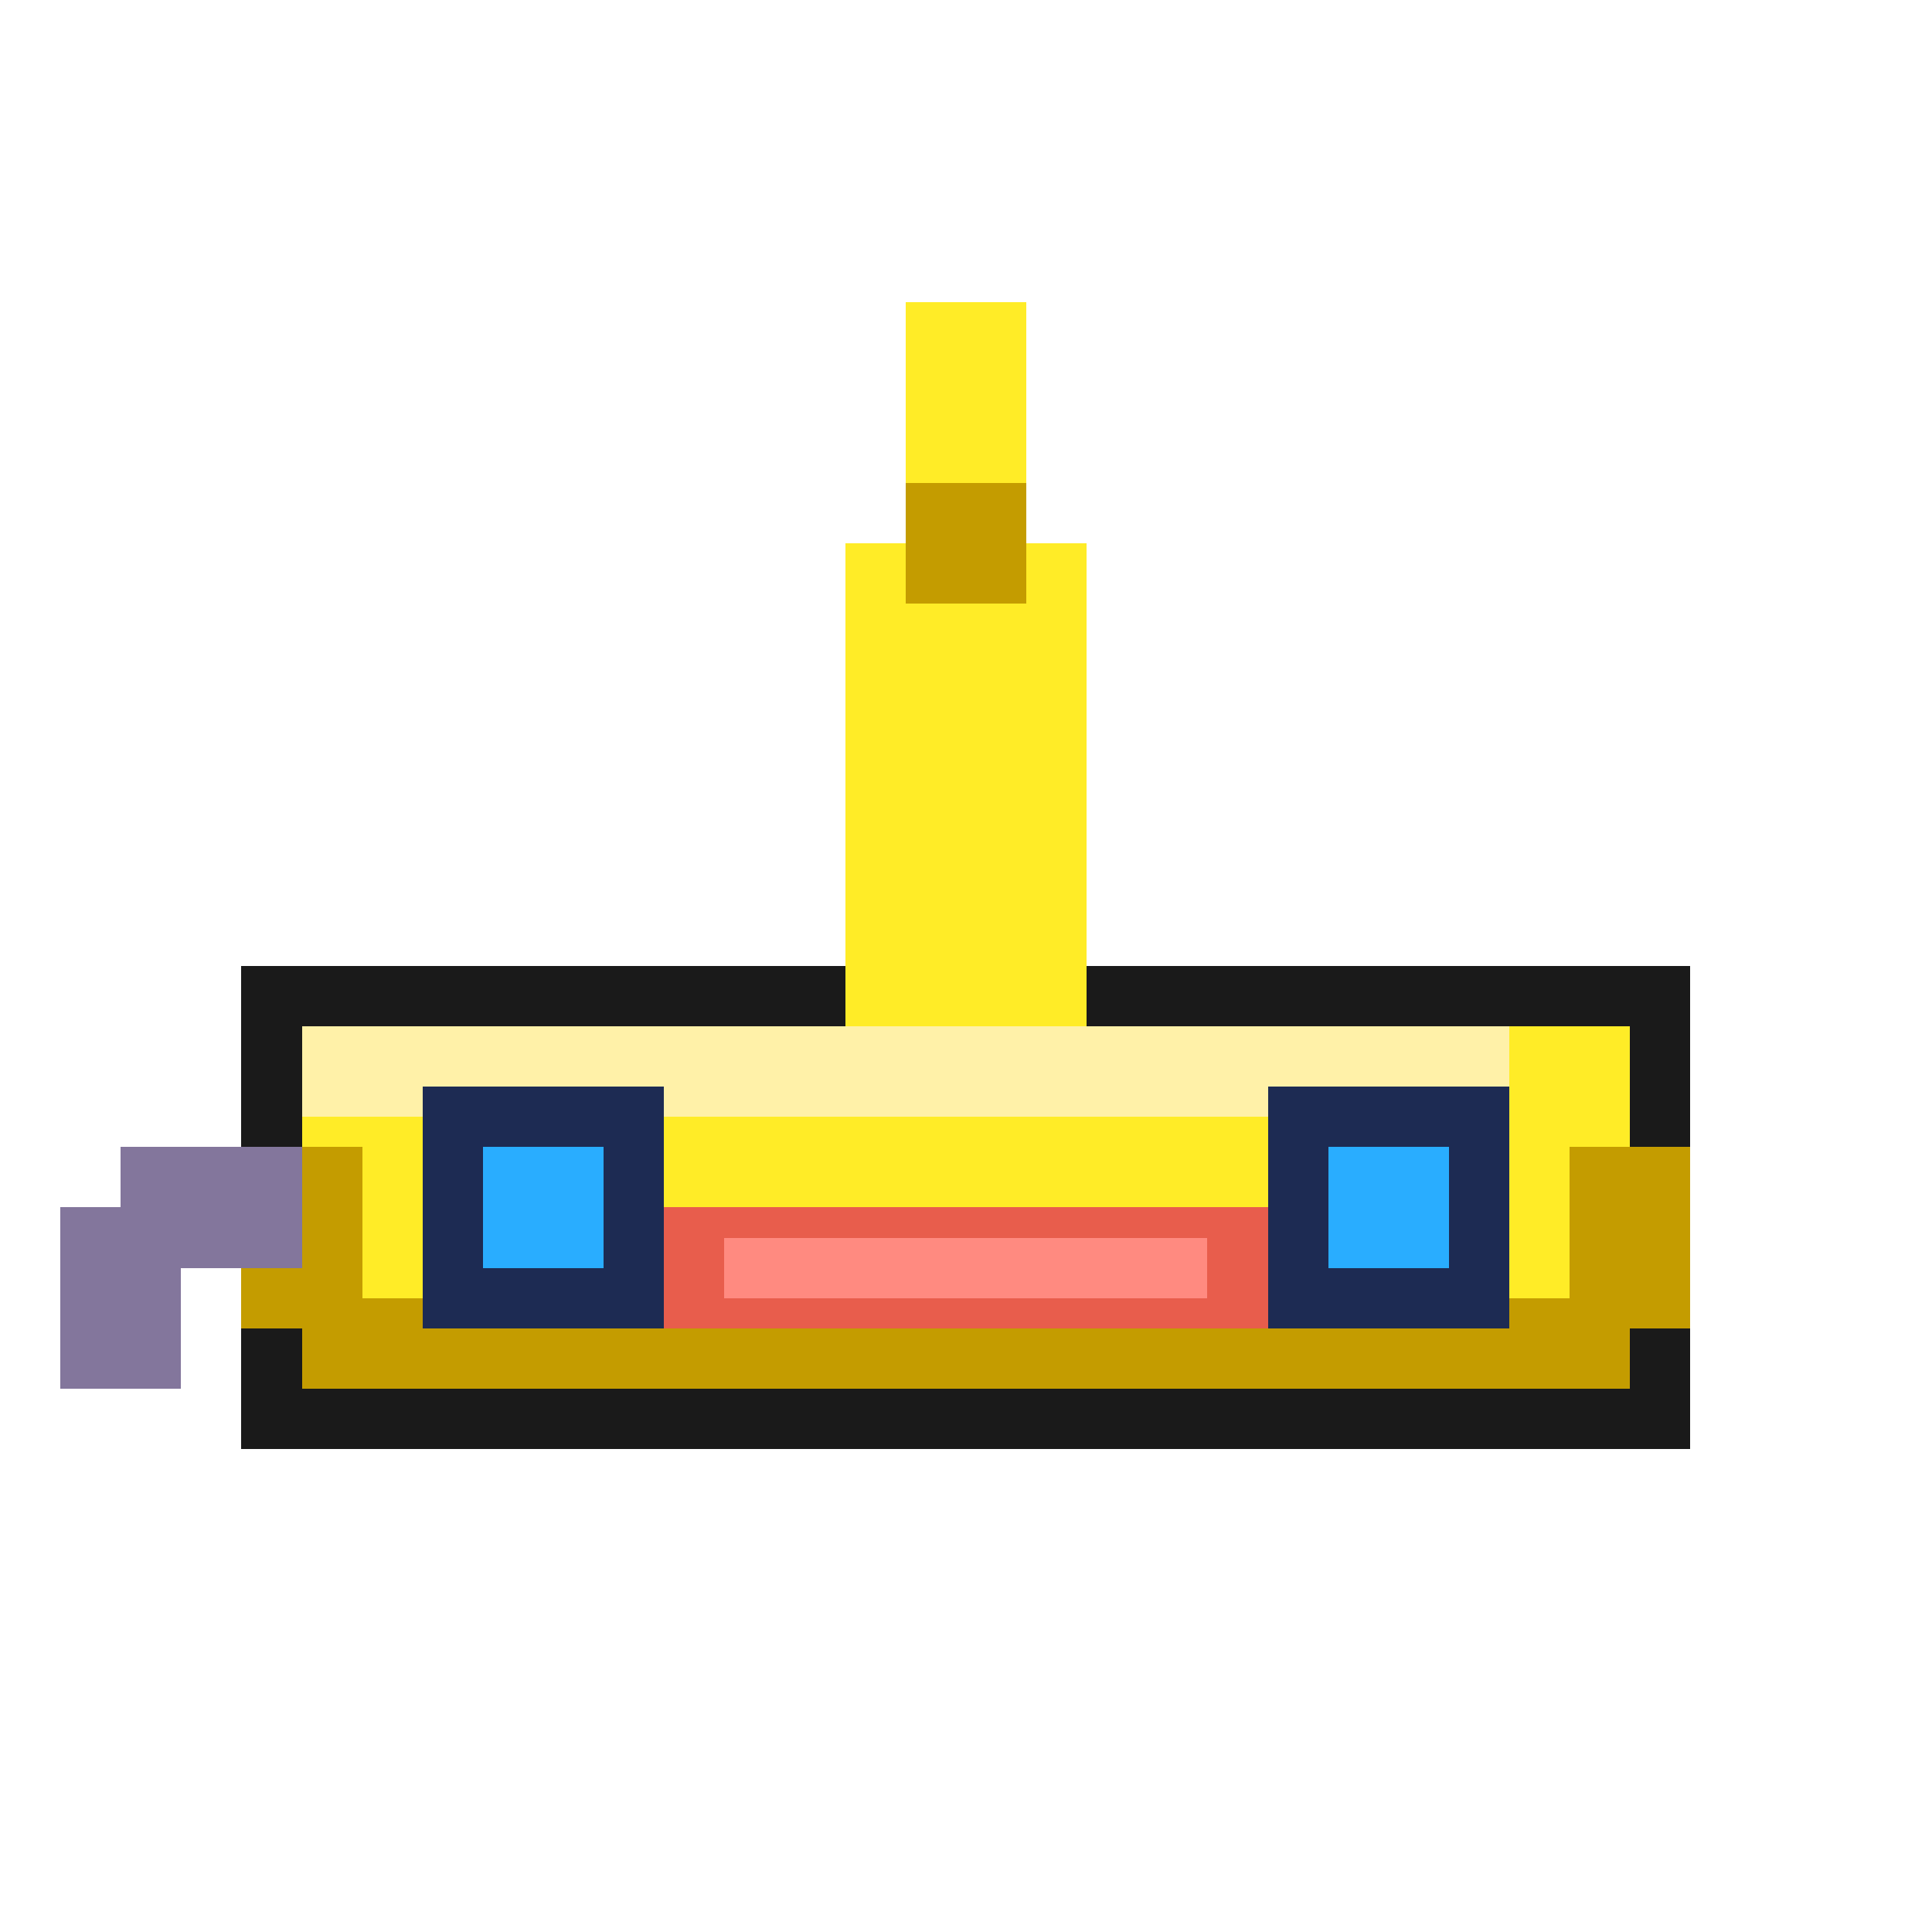
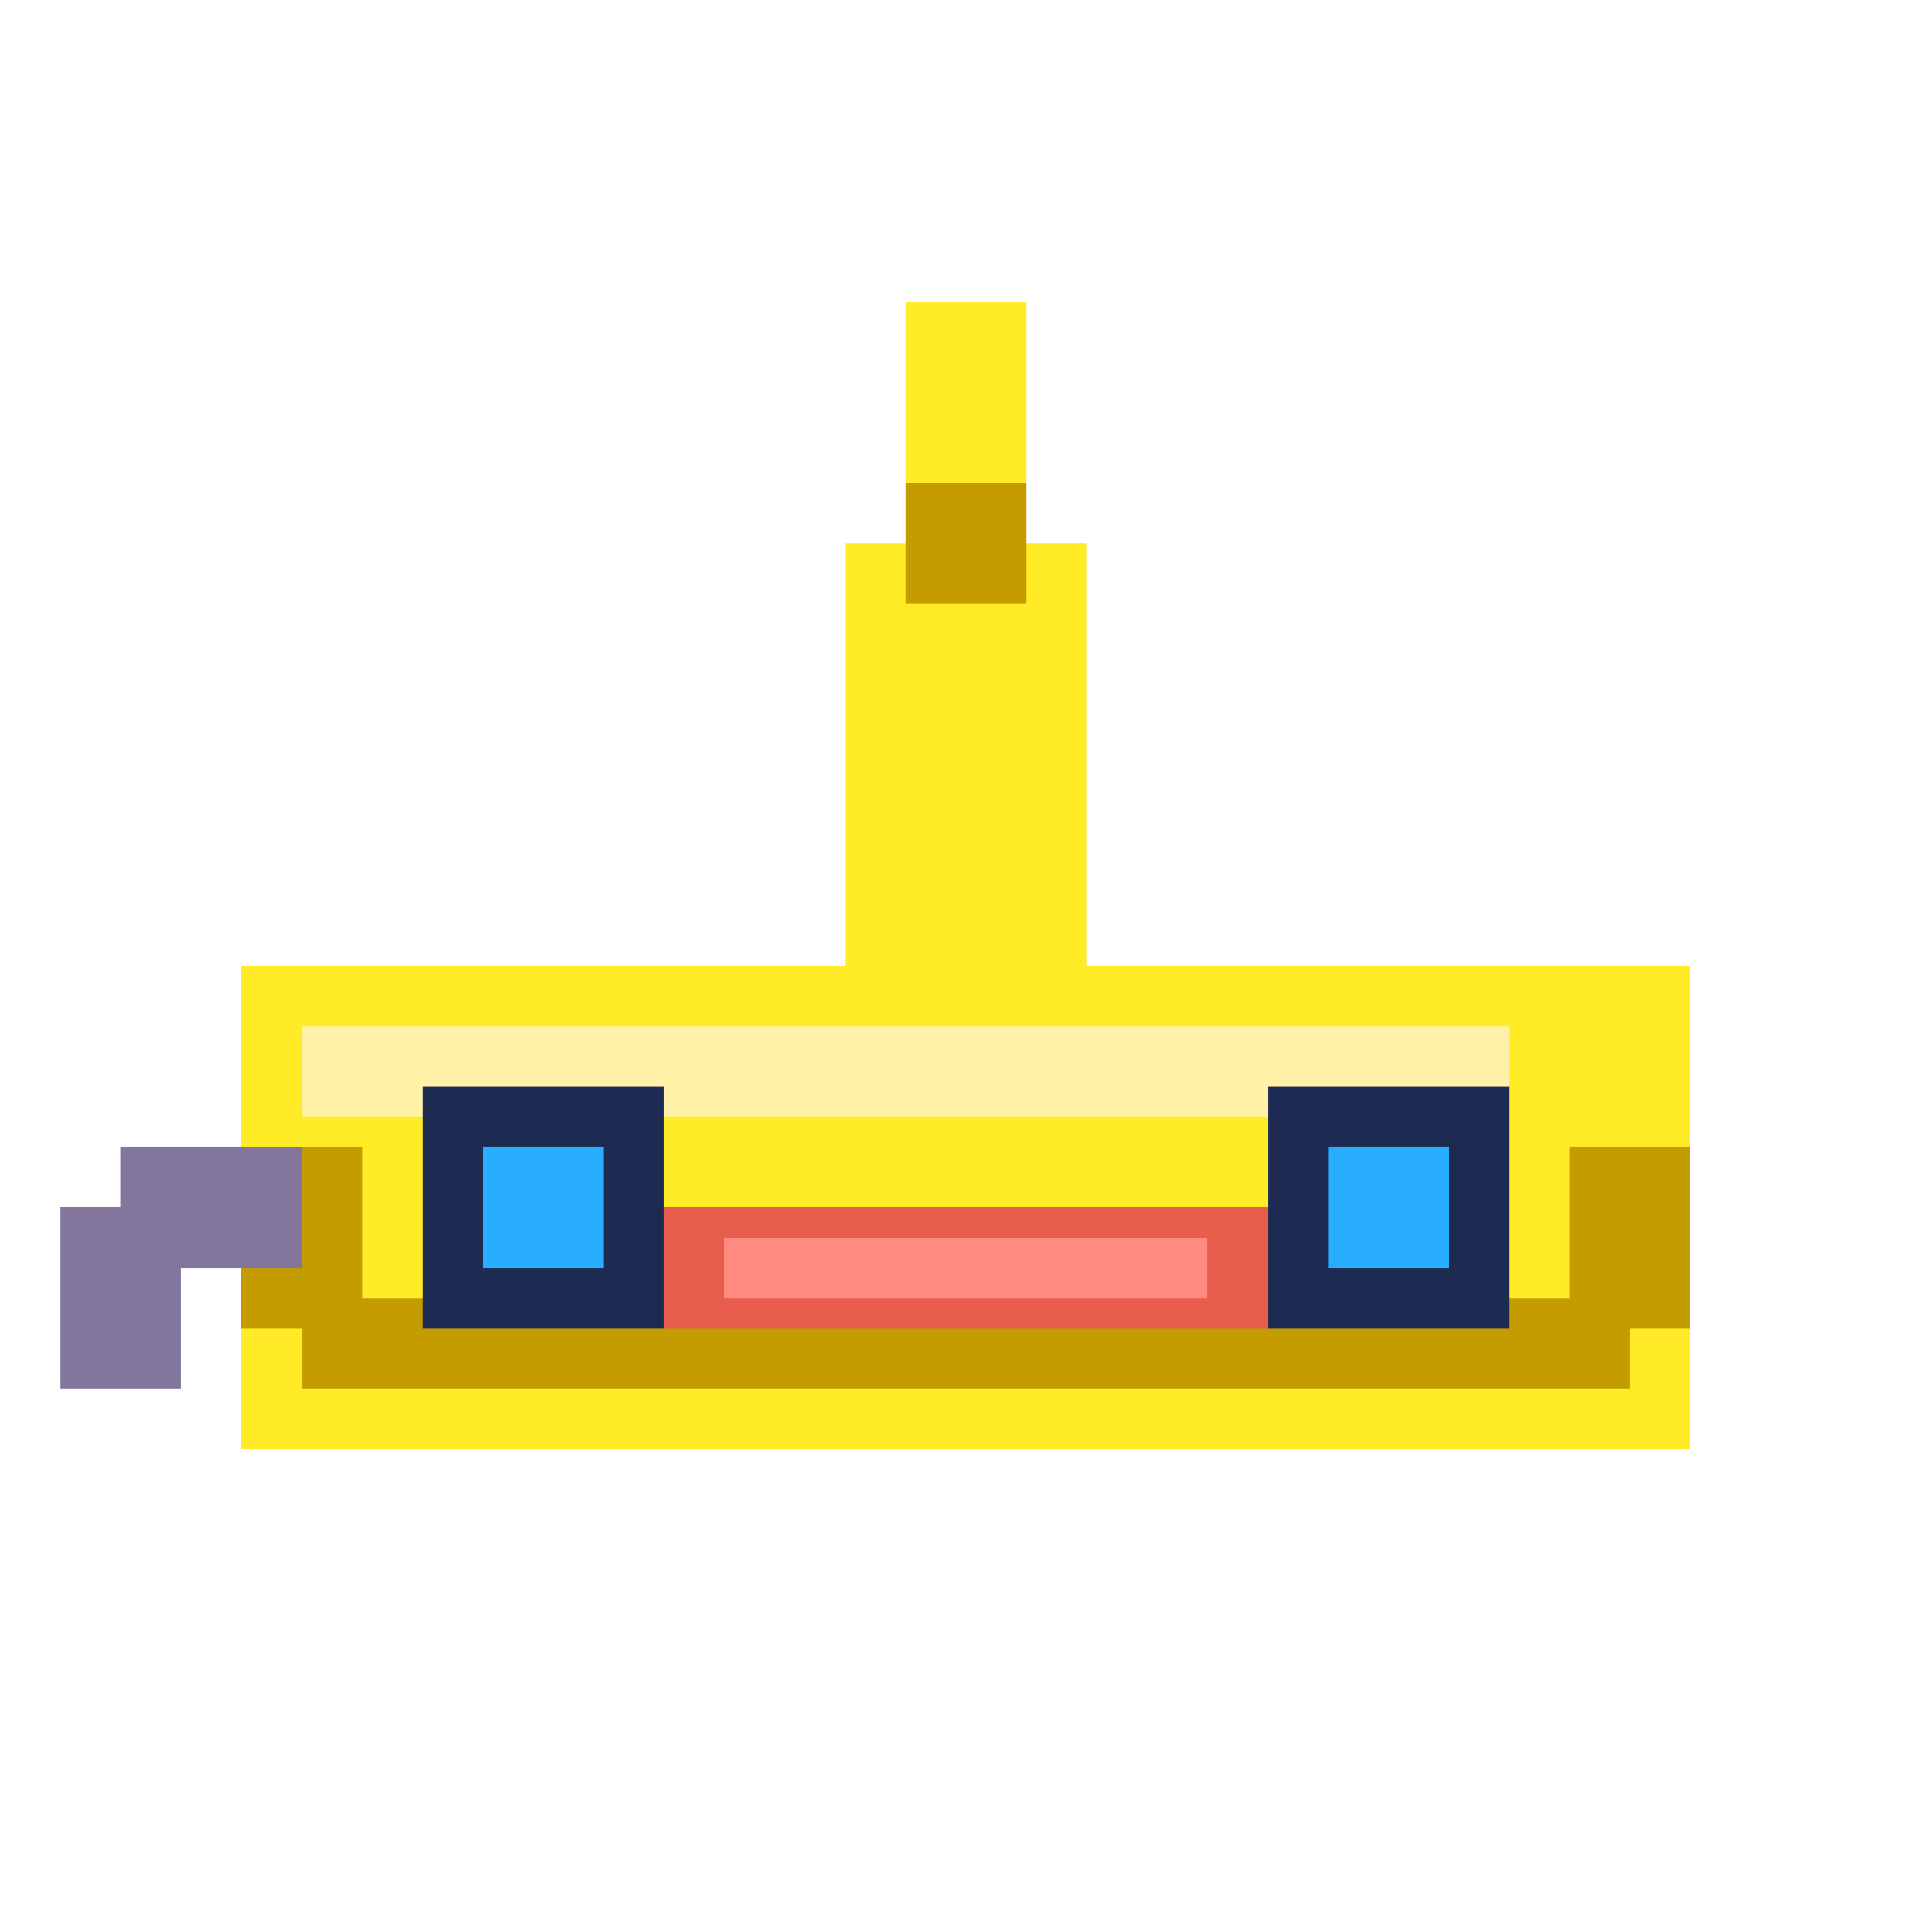
<svg xmlns="http://www.w3.org/2000/svg" width="64" height="64" viewBox="0 0 64 64" shape-rendering="crispEdges">
-   <rect x="8" y="32" width="48" height="16" fill="#1a1a1a" />
+   <rect x="8" y="32" width="48" height="16" fill="#ffec27" />
  <rect x="10" y="34" width="44" height="12" fill="#ffec27" />
  <rect x="10" y="34" width="40" height="3" fill="#fff1a8" />
  <rect x="10" y="43" width="44" height="3" fill="#c49c00" />
  <rect x="8" y="38" width="4" height="6" fill="#c49c00" />
  <rect x="52" y="38" width="4" height="6" fill="#c49c00" />
  <rect x="14" y="36" width="8" height="8" fill="#1d2b53" />
  <rect x="16" y="38" width="4" height="4" fill="#29adff" />
  <rect x="42" y="36" width="8" height="8" fill="#1d2b53" />
  <rect x="44" y="38" width="4" height="4" fill="#29adff" />
  <rect x="22" y="40" width="20" height="4" fill="#e85d4c" />
  <rect x="24" y="41" width="16" height="2" fill="#ff8a80" />
  <rect x="28" y="18" width="8" height="16" fill="#ffec27" />
  <rect x="30" y="14" width="4" height="6" fill="#c49c00" />
  <rect x="30" y="10" width="4" height="6" fill="#ffec27" />
  <rect x="4" y="38" width="6" height="4" fill="#83769c" />
  <rect x="2" y="40" width="4" height="6" fill="#83769c" />
</svg>
